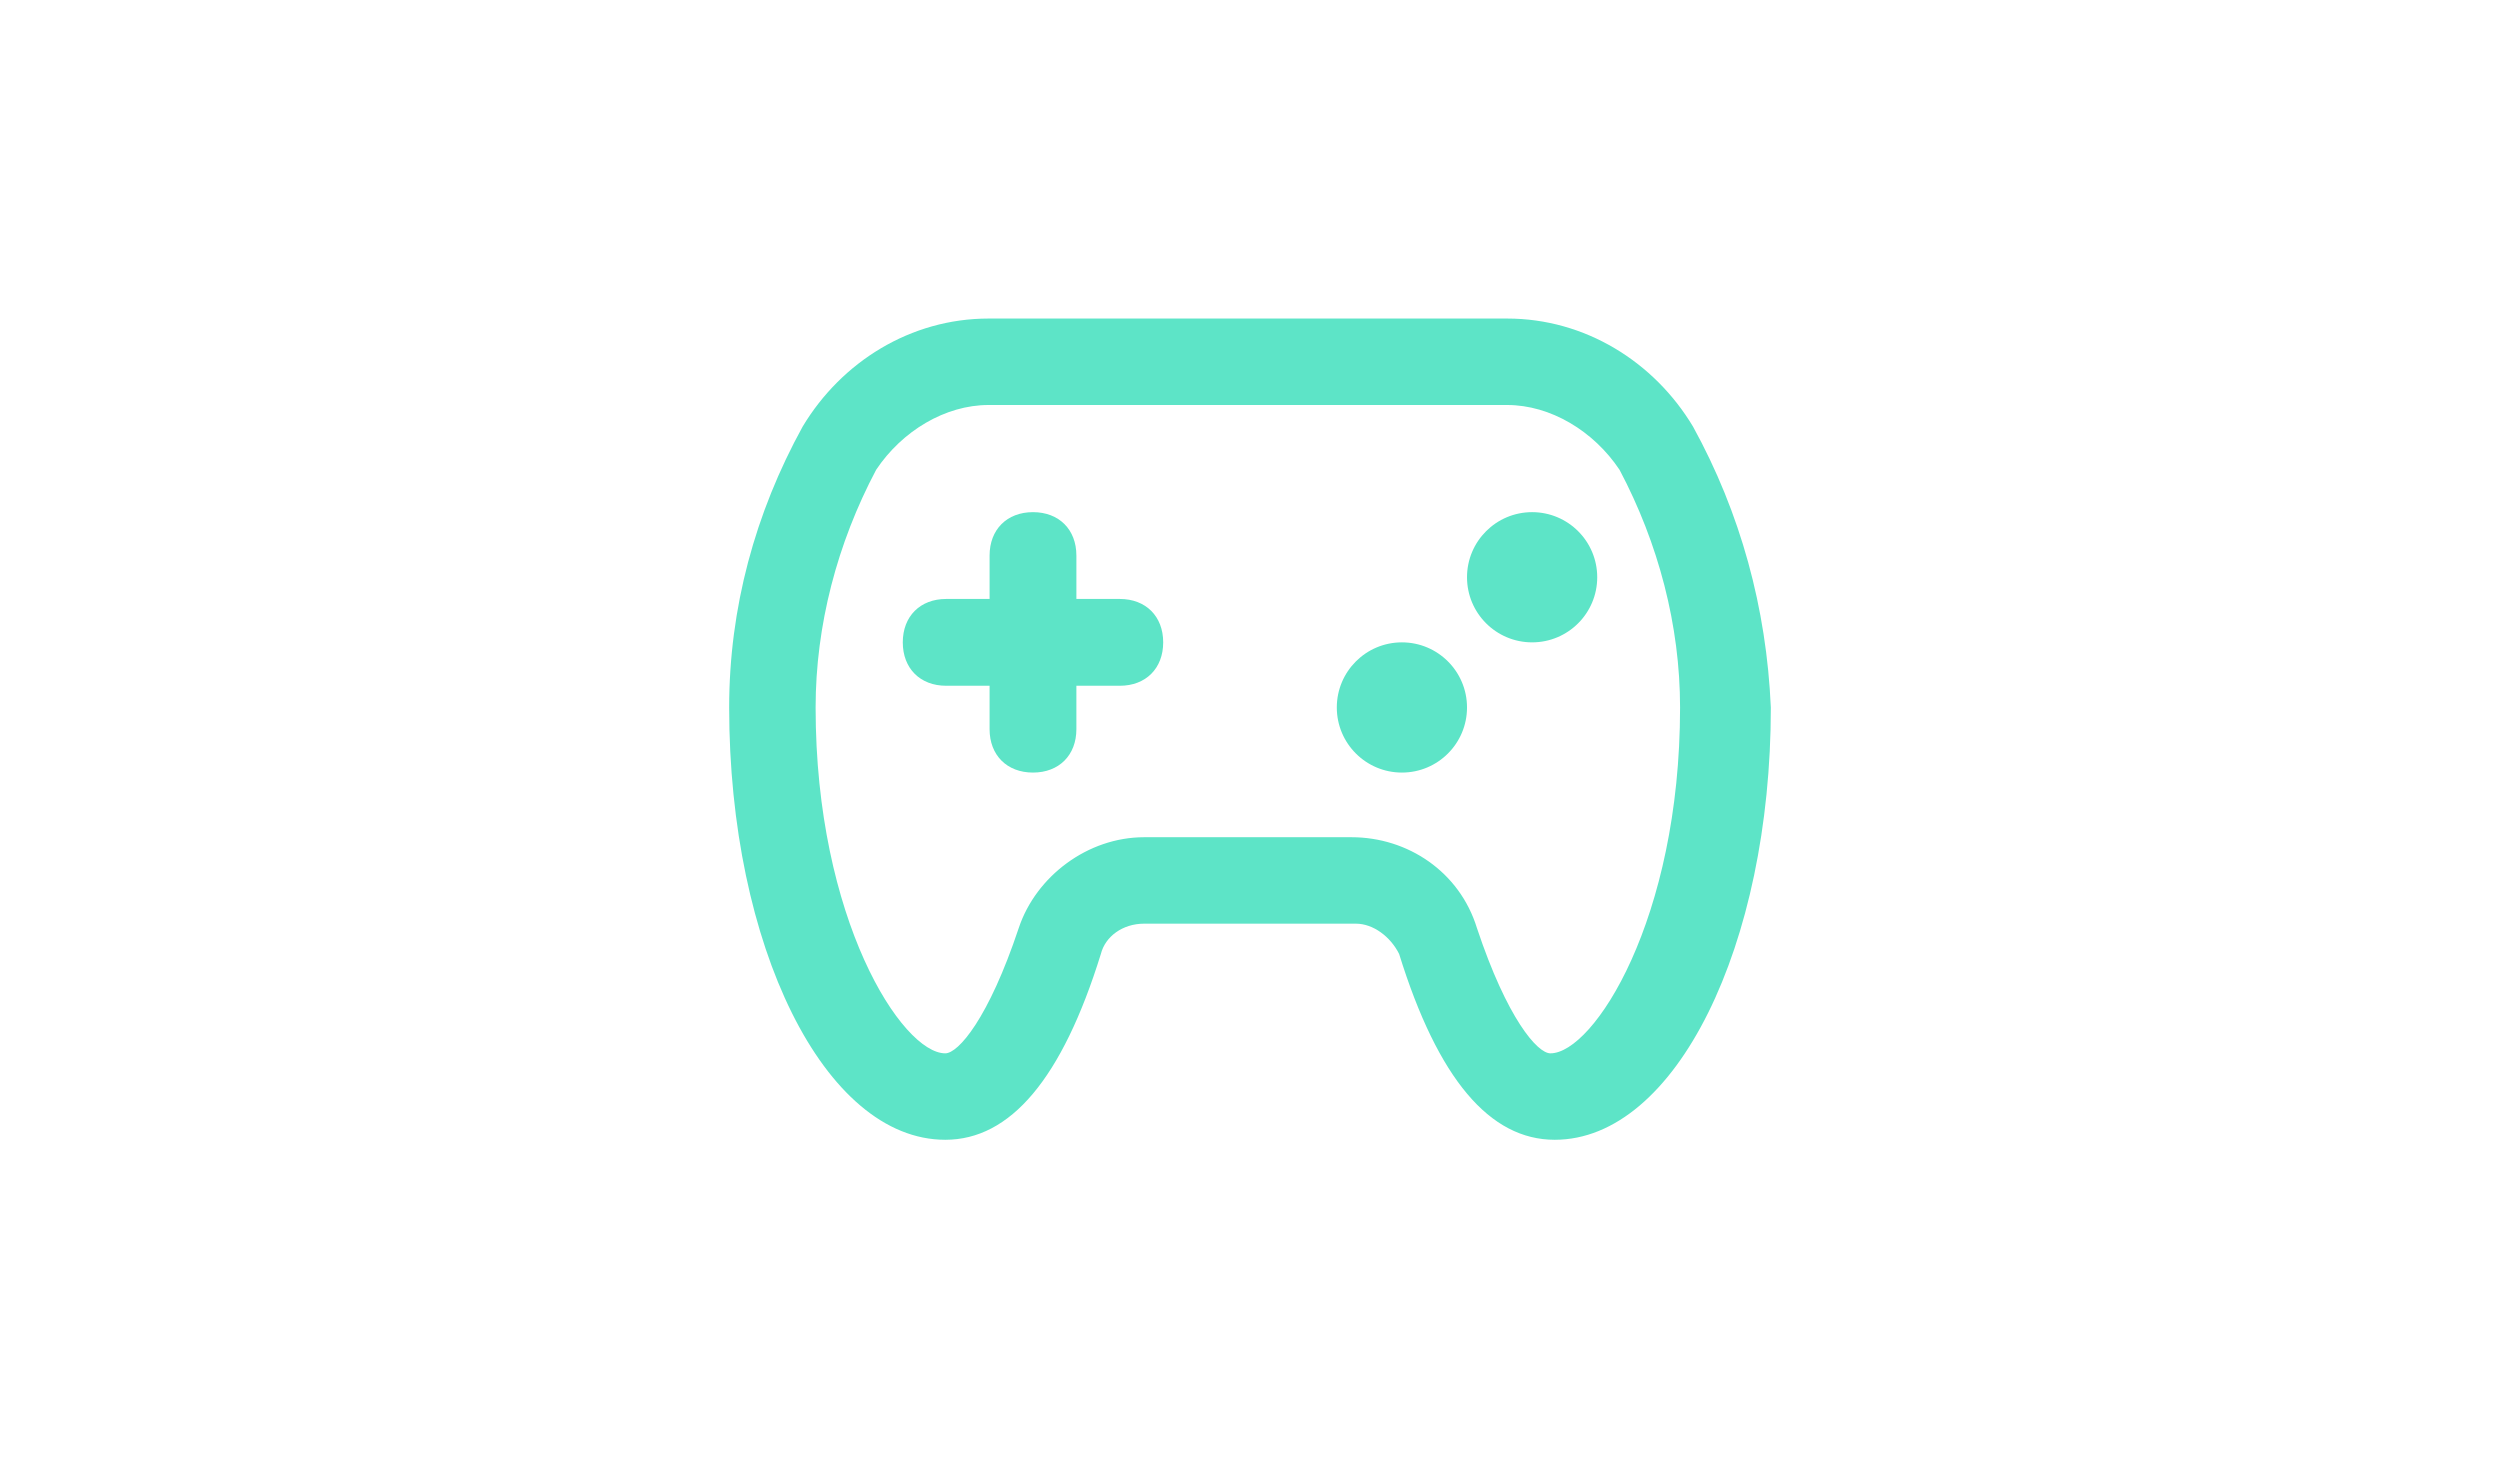
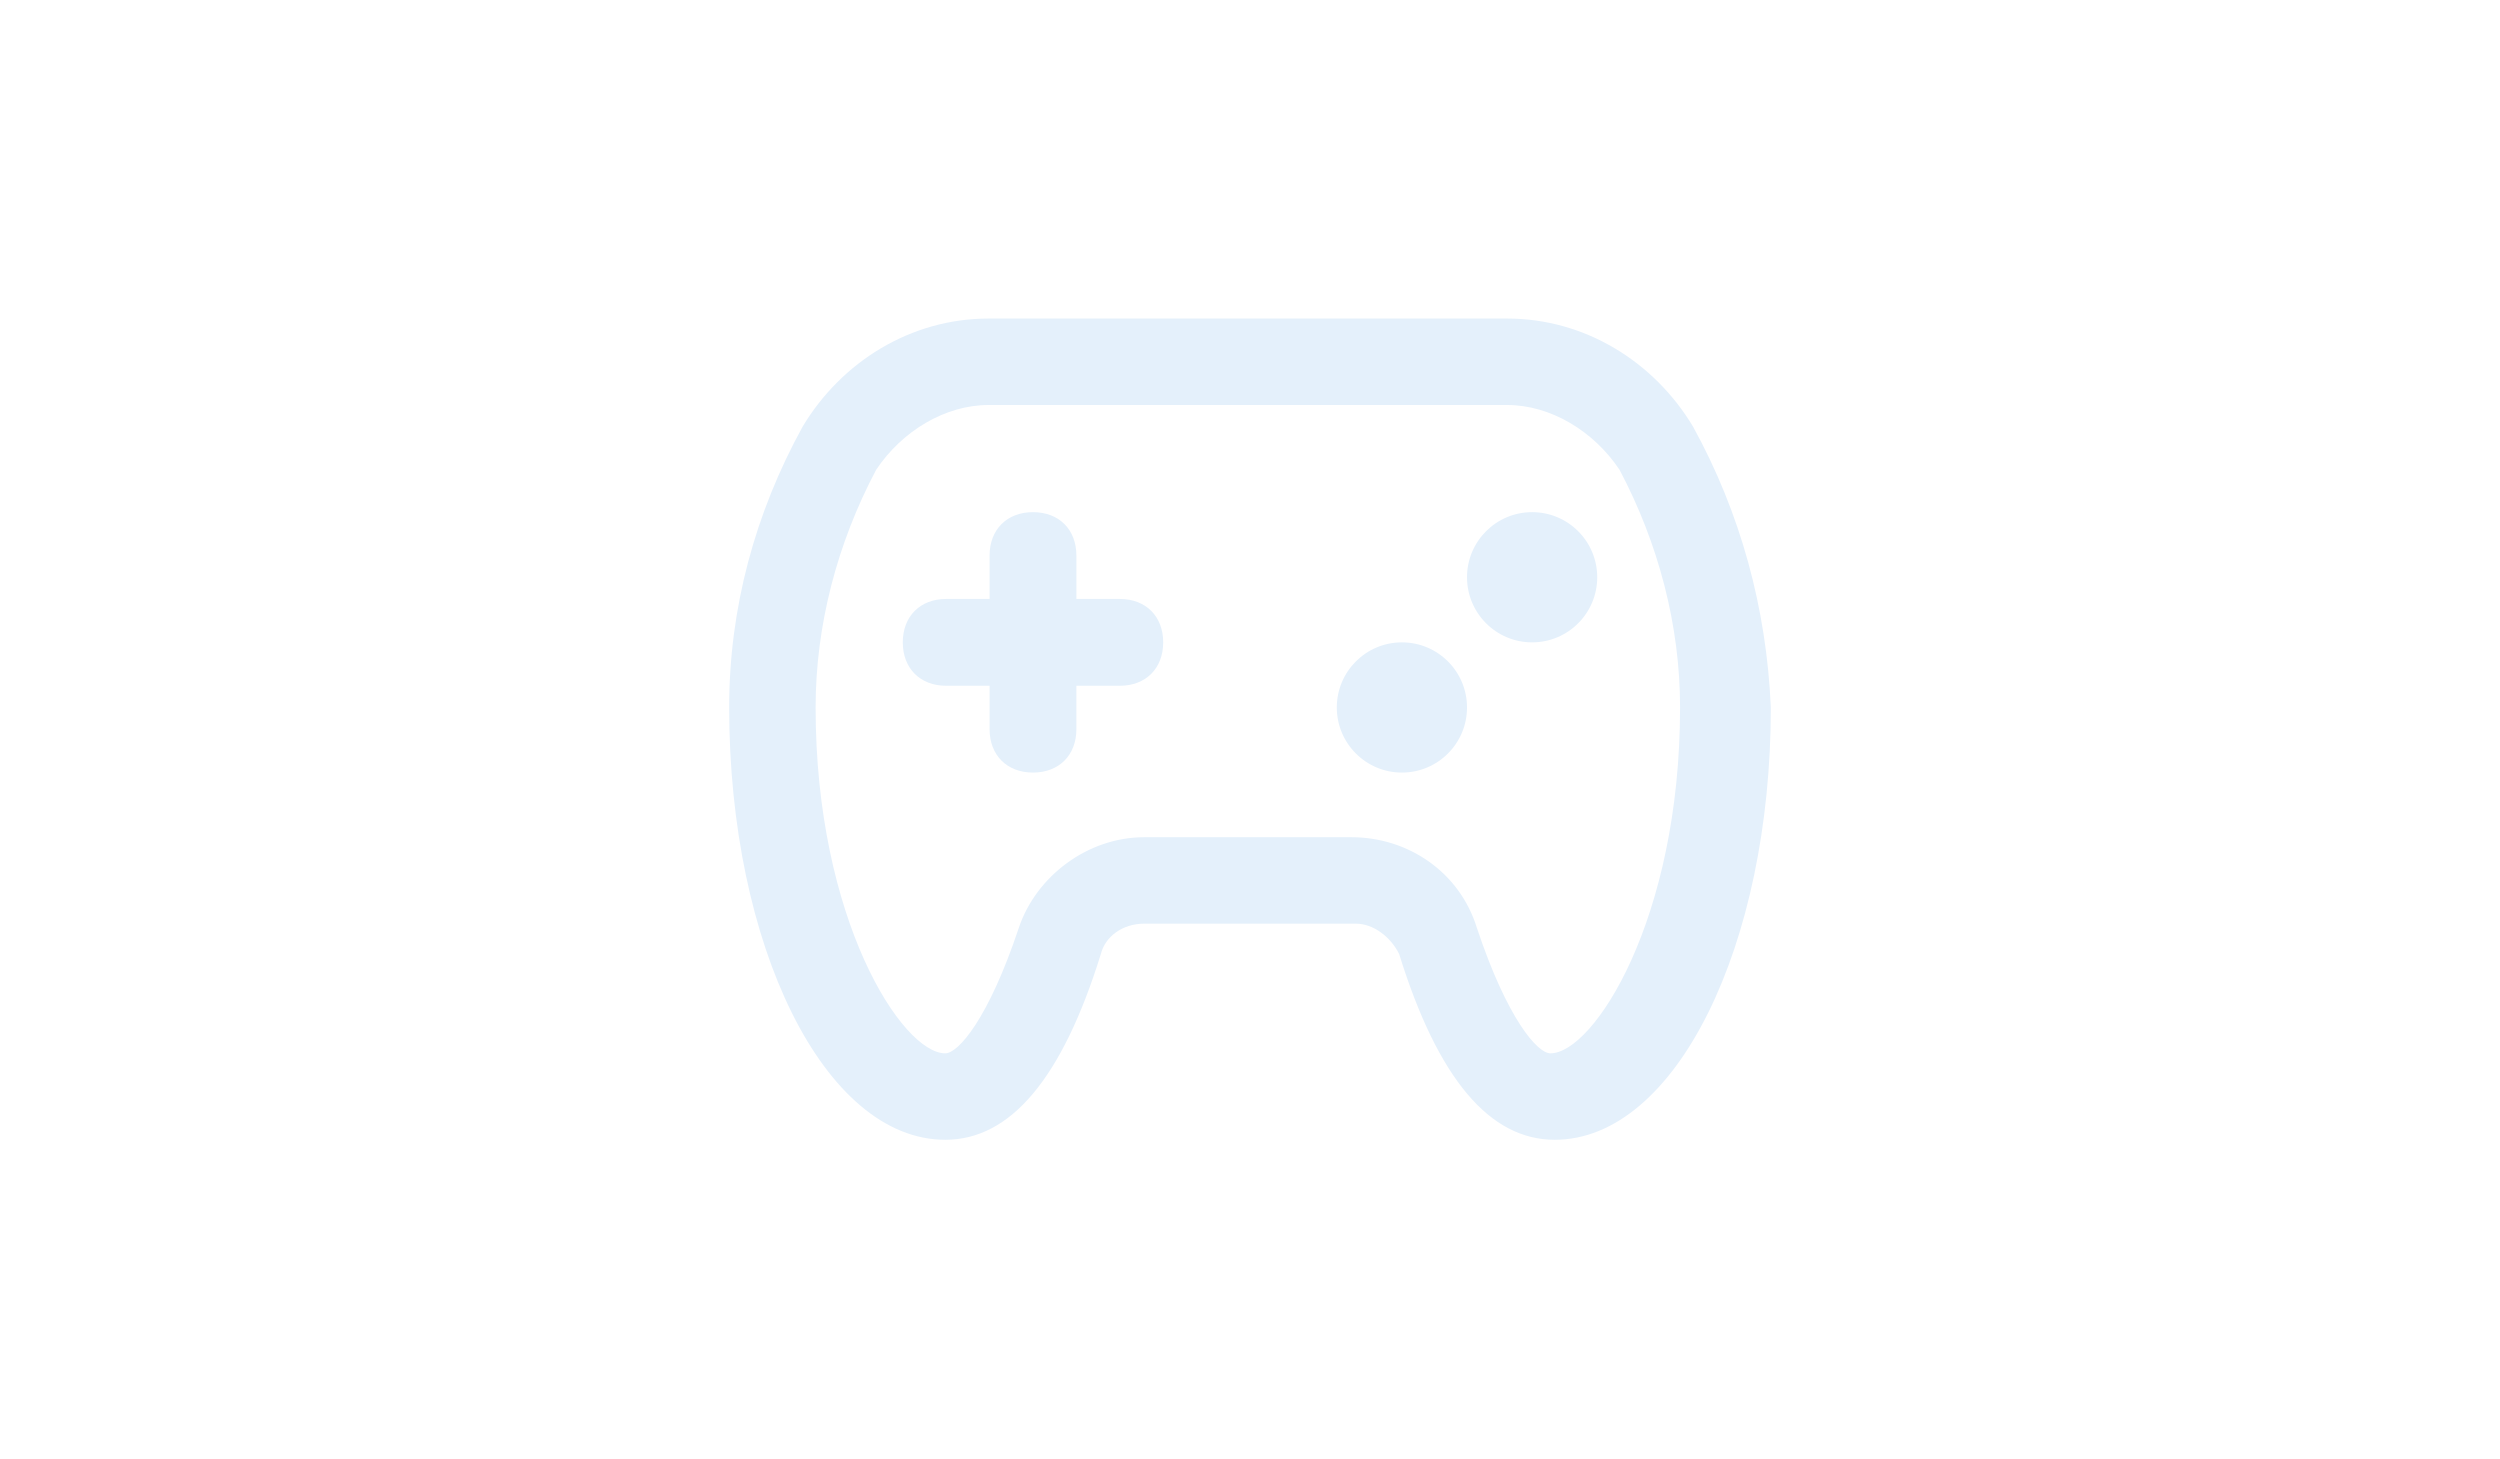
<svg xmlns="http://www.w3.org/2000/svg" version="1.1" id="Layer_1" x="0px" y="0px" viewBox="0 0 1200 1000" xml:space="preserve" width="1200" height="700">
  <defs id="defs3" />
-   <g id="g3" transform="matrix(1.395089,0,0,1.395089,242.8571,142.8571)" style="fill:#5DE4C7;fill-opacity:1">
-     <path d="M 473.759,107.286 C 454.639,75.419 420.647,54.174 382.406,54.174 H 127.469 c -38.241,0 -72.232,21.245 -91.353,53.112 C 12.747,149.776 0,196.515 0,245.378 c 0,116.846 46.739,212.448 106.224,212.448 31.867,0 57.361,-29.743 76.481,-91.353 2.124,-8.498 10.622,-14.871 21.245,-14.871 h 104.1 c 8.498,0 16.996,6.373 21.245,14.871 19.12,61.61 44.614,91.353 76.481,91.353 59.485,0 106.224,-95.602 106.224,-212.448 -2.124,-48.863 -14.871,-95.602 -38.241,-138.092 z m -70.108,308.05 c -6.373,0 -21.245,-16.996 -36.116,-61.61 -8.498,-27.618 -33.992,-44.614 -61.61,-44.614 H 203.95 c -27.618,0 -53.112,19.12 -61.61,44.614 -14.871,44.614 -29.743,61.61 -36.116,61.61 -21.245,0 -63.734,-65.859 -63.734,-169.958 0,-40.365 10.622,-80.73 29.743,-116.846 12.747,-19.12 33.992,-31.867 55.237,-31.867 h 254.938 c 21.245,0 42.49,12.747 55.237,31.867 19.12,36.116 29.743,76.481 29.743,116.846 -0.002,104.099 -42.492,169.958 -63.737,169.958 z" id="path1" style="fill:#5DE4C7;fill-opacity:1" />
-     <path d="m 192,192 h -21.333 v -21.333 c 0,-12.8 -8.533,-21.333 -21.333,-21.333 -12.8,0 -21.333,8.533 -21.333,21.333 V 192 h -21.333 c -12.8,0 -21.333,8.533 -21.333,21.333 0,12.8 8.533,21.333 21.333,21.333 H 128 V 256 c 0,12.8 8.533,21.333 21.333,21.333 12.8,0 21.333,-8.533 21.333,-21.333 V 234.667 H 192 c 12.8,0 21.333,-8.533 21.333,-21.333 C 213.333,200.533 204.8,192 192,192 Z" id="path2" style="fill:#5DE4C7;fill-opacity:1" />
-     <circle cx="394.667" cy="181.333" r="32" id="circle2" style="fill:#5DE4C7;fill-opacity:1" />
-     <circle cx="330.667" cy="245.333" r="32" id="circle3" style="fill:#5DE4C7;fill-opacity:1" />
+   <g id="g3" transform="matrix(1.395089,0,0,1.395089,242.8571,142.8571)" style="fill:#e4f0fb;fill-opacity:1">
+     <path d="M 473.759,107.286 C 454.639,75.419 420.647,54.174 382.406,54.174 H 127.469 c -38.241,0 -72.232,21.245 -91.353,53.112 C 12.747,149.776 0,196.515 0,245.378 c 0,116.846 46.739,212.448 106.224,212.448 31.867,0 57.361,-29.743 76.481,-91.353 2.124,-8.498 10.622,-14.871 21.245,-14.871 h 104.1 c 8.498,0 16.996,6.373 21.245,14.871 19.12,61.61 44.614,91.353 76.481,91.353 59.485,0 106.224,-95.602 106.224,-212.448 -2.124,-48.863 -14.871,-95.602 -38.241,-138.092 z m -70.108,308.05 c -6.373,0 -21.245,-16.996 -36.116,-61.61 -8.498,-27.618 -33.992,-44.614 -61.61,-44.614 H 203.95 c -27.618,0 -53.112,19.12 -61.61,44.614 -14.871,44.614 -29.743,61.61 -36.116,61.61 -21.245,0 -63.734,-65.859 -63.734,-169.958 0,-40.365 10.622,-80.73 29.743,-116.846 12.747,-19.12 33.992,-31.867 55.237,-31.867 h 254.938 c 21.245,0 42.49,12.747 55.237,31.867 19.12,36.116 29.743,76.481 29.743,116.846 -0.002,104.099 -42.492,169.958 -63.737,169.958 z" id="path1" style="fill:#e4f0fb;fill-opacity:1" />
+     <path d="m 192,192 h -21.333 v -21.333 c 0,-12.8 -8.533,-21.333 -21.333,-21.333 -12.8,0 -21.333,8.533 -21.333,21.333 V 192 h -21.333 c -12.8,0 -21.333,8.533 -21.333,21.333 0,12.8 8.533,21.333 21.333,21.333 H 128 V 256 c 0,12.8 8.533,21.333 21.333,21.333 12.8,0 21.333,-8.533 21.333,-21.333 V 234.667 H 192 c 12.8,0 21.333,-8.533 21.333,-21.333 C 213.333,200.533 204.8,192 192,192 Z" id="path2" style="fill:#e4f0fb;fill-opacity:1" />
+     <circle cx="394.667" cy="181.333" r="32" id="circle2" style="fill:#e4f0fb;fill-opacity:1" />
+     <circle cx="330.667" cy="245.333" r="32" id="circle3" style="fill:#e4f0fb;fill-opacity:1" />
  </g>
</svg>
